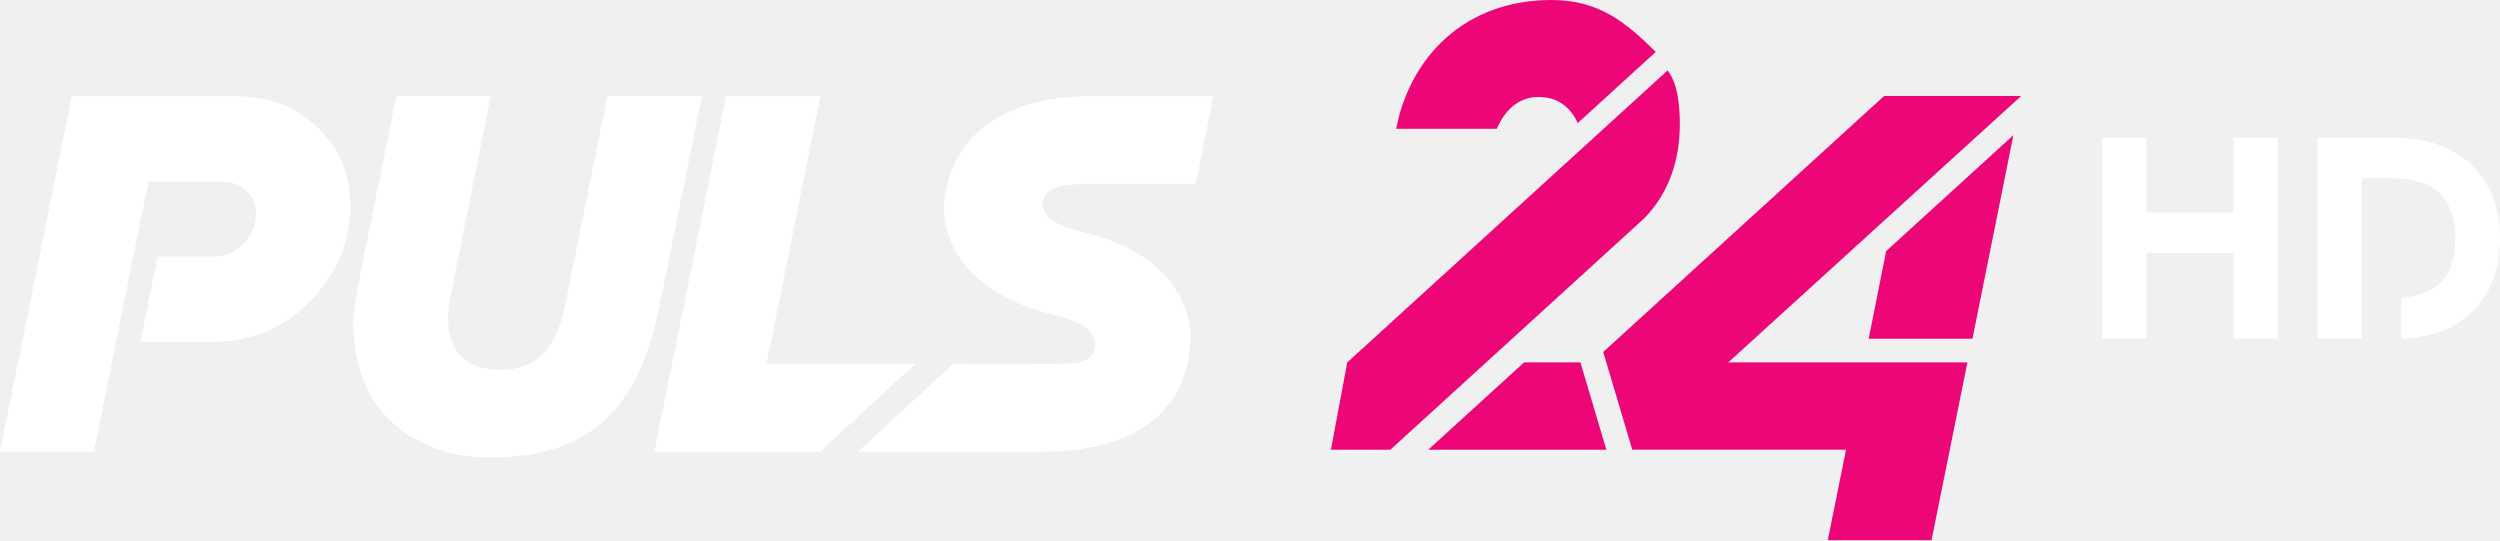
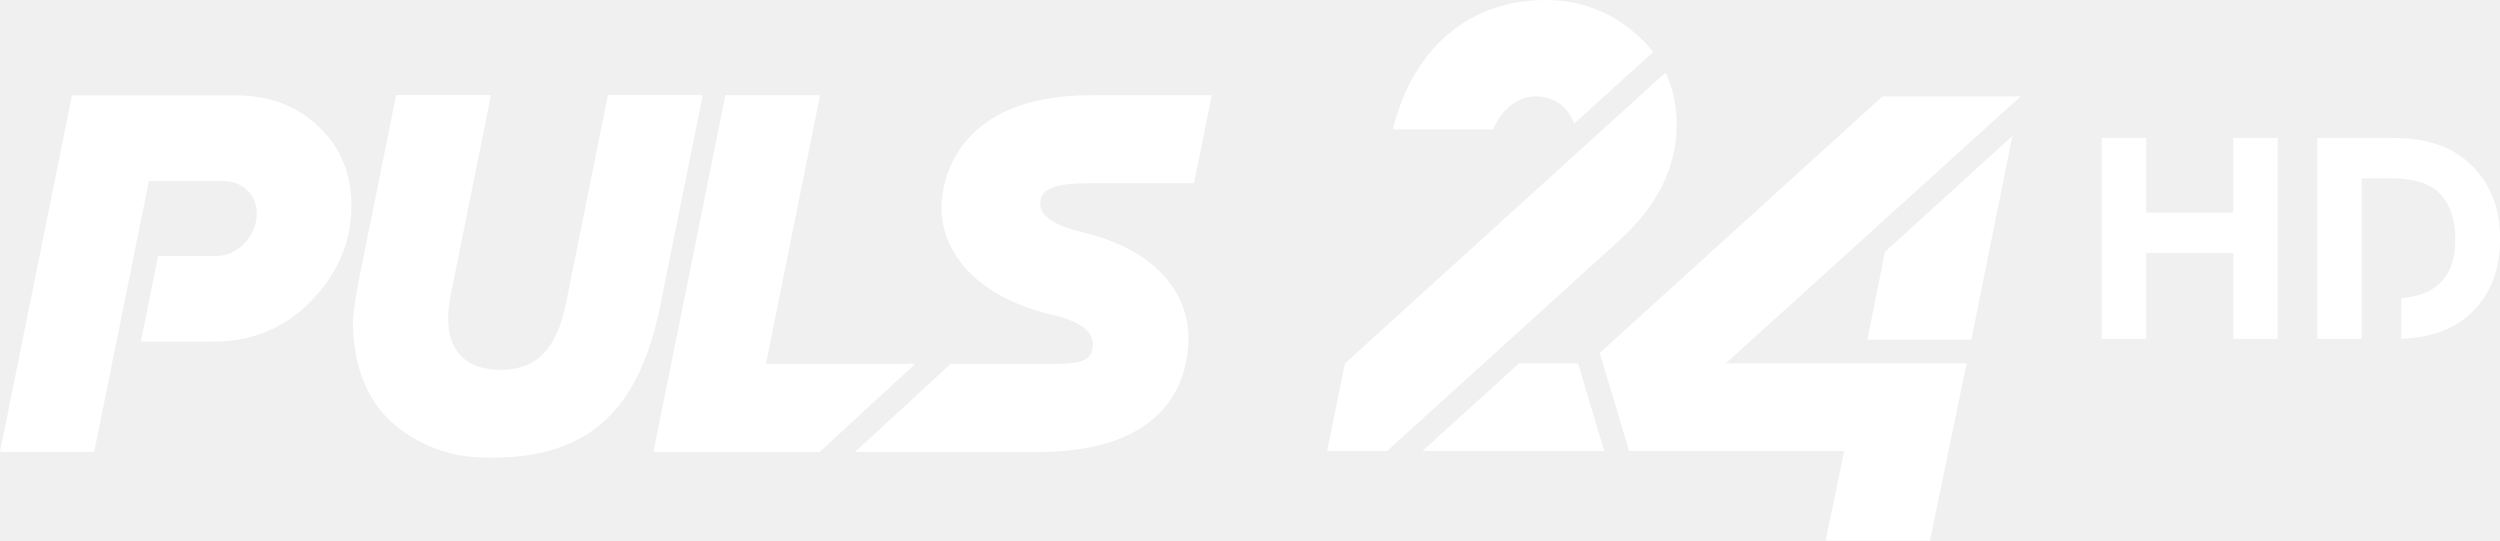
- <svg xmlns="http://www.w3.org/2000/svg" width="742.22pt" height="160.38pt" version="1.1" viewBox="0 0 742.22 160.38">
-   <g transform="matrix(.60714 0 0 .60714 -19.689 -18.038)" fill="#fff">
-     <g transform="matrix(48.591 0 0 -48.591 187.73 92.005)">
-       <path d="m0 0c-0.216 0.208-0.494 0.314-0.839 0.314h-1.635l-0.722-3.577h0.945l0.549 2.718h0.741c0.2 0 0.341-0.141 0.341-0.326 0-0.219-0.184-0.427-0.407-0.427h-0.583l-0.173-0.859h0.724c0.388 0 0.718 0.134 0.985 0.408 0.266 0.275 0.403 0.596 0.403 0.953 0 0.325-0.109 0.588-0.329 0.796" fill="#fff" />
-     </g>
-     <g transform="matrix(48.591 0 0 -48.591 433.64 76.699)">
-       <path d="m0 0h-0.95l-0.722-3.579h1.667l0.959 0.884h-1.497z" fill="#fff" />
-     </g>
-     <g transform="matrix(48.591 0 0 -48.591 375.63 76.65)">
-       <path d="m0 0h-0.951l-0.423-2.1c-0.091-0.44-0.289-0.656-0.653-0.656-0.35 0-0.613 0.199-0.5 0.755l0.403 2.001h-0.951l-0.369-1.828c-0.031-0.173-0.064-0.334-0.064-0.468 0.012-0.668 0.321-1.008 0.696-1.192 0.265-0.129 0.472-0.149 0.696-0.149 0.991 0 1.476 0.496 1.685 1.498z" fill="#fff" />
-     </g>
-     <g transform="matrix(48.591 0 0 -48.591 617.17 119.6)">
-       <path d="m0 0 0.178 0.883h-1.209c-1.364 0-1.503-0.869-1.503-1.138 0-0.322 0.221-0.855 1.115-1.066 0.265-0.062 0.435-0.165 0.4-0.339-0.03-0.148-0.179-0.153-0.47-0.153l-0.953 1e-3 -0.959-0.884h1.835c1.439 0 1.51 0.885 1.51 1.154 0 0.224-0.105 0.822-1.077 1.054-0.349 0.083-0.443 0.21-0.401 0.339 0.031 0.095 0.149 0.149 0.479 0.149z" fill="#fff" />
-     </g>
+ <svg xmlns="http://www.w3.org/2000/svg" width="916.34pt" height="198.15pt" version="1.1" viewBox="0 0 916.34 198.15">
+   <g transform="matrix(.75 0 0 .75 -389.7 220.94)" fill="#fff" stroke-width="1.001">
+     <path d="m1339-233.68c0-9.3-1.8-17.8-5.4-25.5l-156.7 142.2-8.7 42.8h29.3l114-103.4c18.3-16.8 27.5-35.5 27.5-56.1z" />
+     <path d="m1270.3-247.48c9 0 16.1 5.7 18.6 13.3l38.6-35c-1.9-2.5-4.1-4.9-6.5-7.1-11.7-11.1-27.1-18.3-46.1-18.3-36.1 0-64.5 22.3-74.6 63.2h49c4.1-9.7 11.7-16.1 21-16.1z" />
+     <path d="m1214.8-74.184h88.8l-12.8-42.8h-28.9z" />
+     <path d="m1480.7-116.98h-117.7l144.1-130.5h-67.5l-138.2 125.4 14.4 47.9h105.1l-9.1 43.8h51z" />
+     <path d="m1503.1-228.18-62.3 56.7-8.6 42.9h50.8z" />
  </g>
-   <g fill="#ec0677">
-     <g transform="matrix(29.421 0 0 -29.421 -1032.2 2820)">
-       <g transform="translate(52.524,92.193)">
-         <path d="m0 1.0947e-6 2.955 2.688h-1.383l-2.834-2.583 0.293-0.986 2.157-7.11e-6 -0.184-0.913h1.047l0.362 1.794z" fill="#ec0677" />
-       </g>
-       <g transform="translate(53.941,92.432)">
-         <path d="m0 0h1.047l0.413 2.054-1.284-1.17z" fill="#ec0677" />
-       </g>
-     </g>
-     <g transform="matrix(.60714 0 0 .60714 -19.689 -18.038)" stroke-width="1.333">
-       <path transform="scale(.75)" d="m1054.8 39.613c-57.217 0-92.41 37.986-101.25 83.961h65.613c5.508-12.674 14.436-20.73 27.388-20.73 13.479 0 21.378 8.013 25.331 17.023l50.908-46.396c-19.606-19.417-37.146-33.857-67.986-33.857z" />
-       <path transform="scale(.75)" d="m1130.5 85.535-208.88 190.38-10.637 56.922h38.746l165.18-150.55c16.831-16.831 23.61-39.24 23.555-61.703 0-12.878-1.438-26.672-7.965-35.049z" />
-       <path transform="scale(.75)" d="m1036.9 275.91-62.462 56.922h116.13l-16.916-56.922z" />
-     </g>
+   <g transform="matrix(36.54 0 0 -36.54 257.57 34.86)" fill="#fff">
+     <path d="m0 0h-0.951l-0.423-2.1c-0.091-0.44-0.289-0.656-0.653-0.656-0.35 0-0.613 0.199-0.5 0.755l0.403 2.001h-0.951l-0.369-1.828c-0.031-0.173-0.064-0.334-0.064-0.468 0.012-0.668 0.321-1.008 0.696-1.192 0.265-0.129 0.472-0.149 0.696-0.149 0.991 0 1.476 0.496 1.685 1.498z" fill="#fff" />
  </g>
-   <g transform="matrix(29.421 0 0 -29.421 -1056.3 2820)" fill="#fff">
-     <g transform="translate(60.849,94.177)">
+   <g transform="matrix(36.54 0 0 -36.54 437.66 67.158)" fill="#fff">
+     <path d="m0 0 0.178 0.883h-1.209c-1.364 0-1.503-0.869-1.503-1.138 0-0.322 0.221-0.855 1.115-1.066 0.265-0.062 0.435-0.165 0.4-0.339-0.03-0.148-0.179-0.153-0.47-0.153l-0.953 1e-3 -0.959-0.884h1.835c1.439 0 1.51 0.885 1.51 1.154 0 0.224-0.105 0.822-1.077 1.054-0.349 0.083-0.443 0.21-0.401 0.339 0.031 0.095 0.149 0.149 0.479 0.149z" fill="#fff" />
+   </g>
+   <g transform="matrix(36.54 0 0 -36.54 300.59 34.897)" fill="#fff">
+     <path d="m0 0h-0.95l-0.722-3.579h1.667l0.959 0.884h-1.497z" fill="#fff" />
+   </g>
+   <g transform="matrix(36.54 0 0 -36.54 116.78 46.407)" fill="#fff">
+     <path d="m0 0c-0.216 0.208-0.494 0.314-0.839 0.314h-1.635l-0.722-3.577h0.945l0.549 2.718h0.741c0.2 0 0.341-0.141 0.341-0.326 0-0.219-0.184-0.427-0.407-0.427h-0.583l-0.173-0.859h0.724c0.388 0 0.718 0.134 0.985 0.408 0.266 0.275 0.403 0.596 0.403 0.953 0 0.325-0.109 0.588-0.329 0.796" fill="#fff" />
+   </g>
+   <g transform="matrix(1.2356 0 0 1.2356 -.74788 2.8054e-5)" fill="#fff">
+     <g transform="matrix(29.421 0 0 -29.421 733.94 49.218)">
      <path d="m0 0c-0.186 0.189-0.45 0.282-0.794 0.282h-0.767v-2.026h0.448v1.619h0.29c0.242 0 0.41-0.055 0.506-0.163 0.099-0.108 0.148-0.259 0.148-0.447 0-0.344-0.149-0.565-0.545-0.598v-0.41c0.308 0.013 0.548 0.103 0.717 0.272 0.186 0.183 0.279 0.43 0.279 0.736 0 0.305-0.093 0.549-0.282 0.735" fill="#fff" />
    </g>
-     <g transform="translate(58.441,93.706)">
+     <g transform="matrix(29.421 0 0 -29.421 663.09 63.076)">
      <path d="m0 0h-0.878v0.753h-0.448v-2.026h0.448v0.866h0.878v-0.866h0.448v2.026h-0.448z" fill="#fff" />
    </g>
  </g>
</svg>
